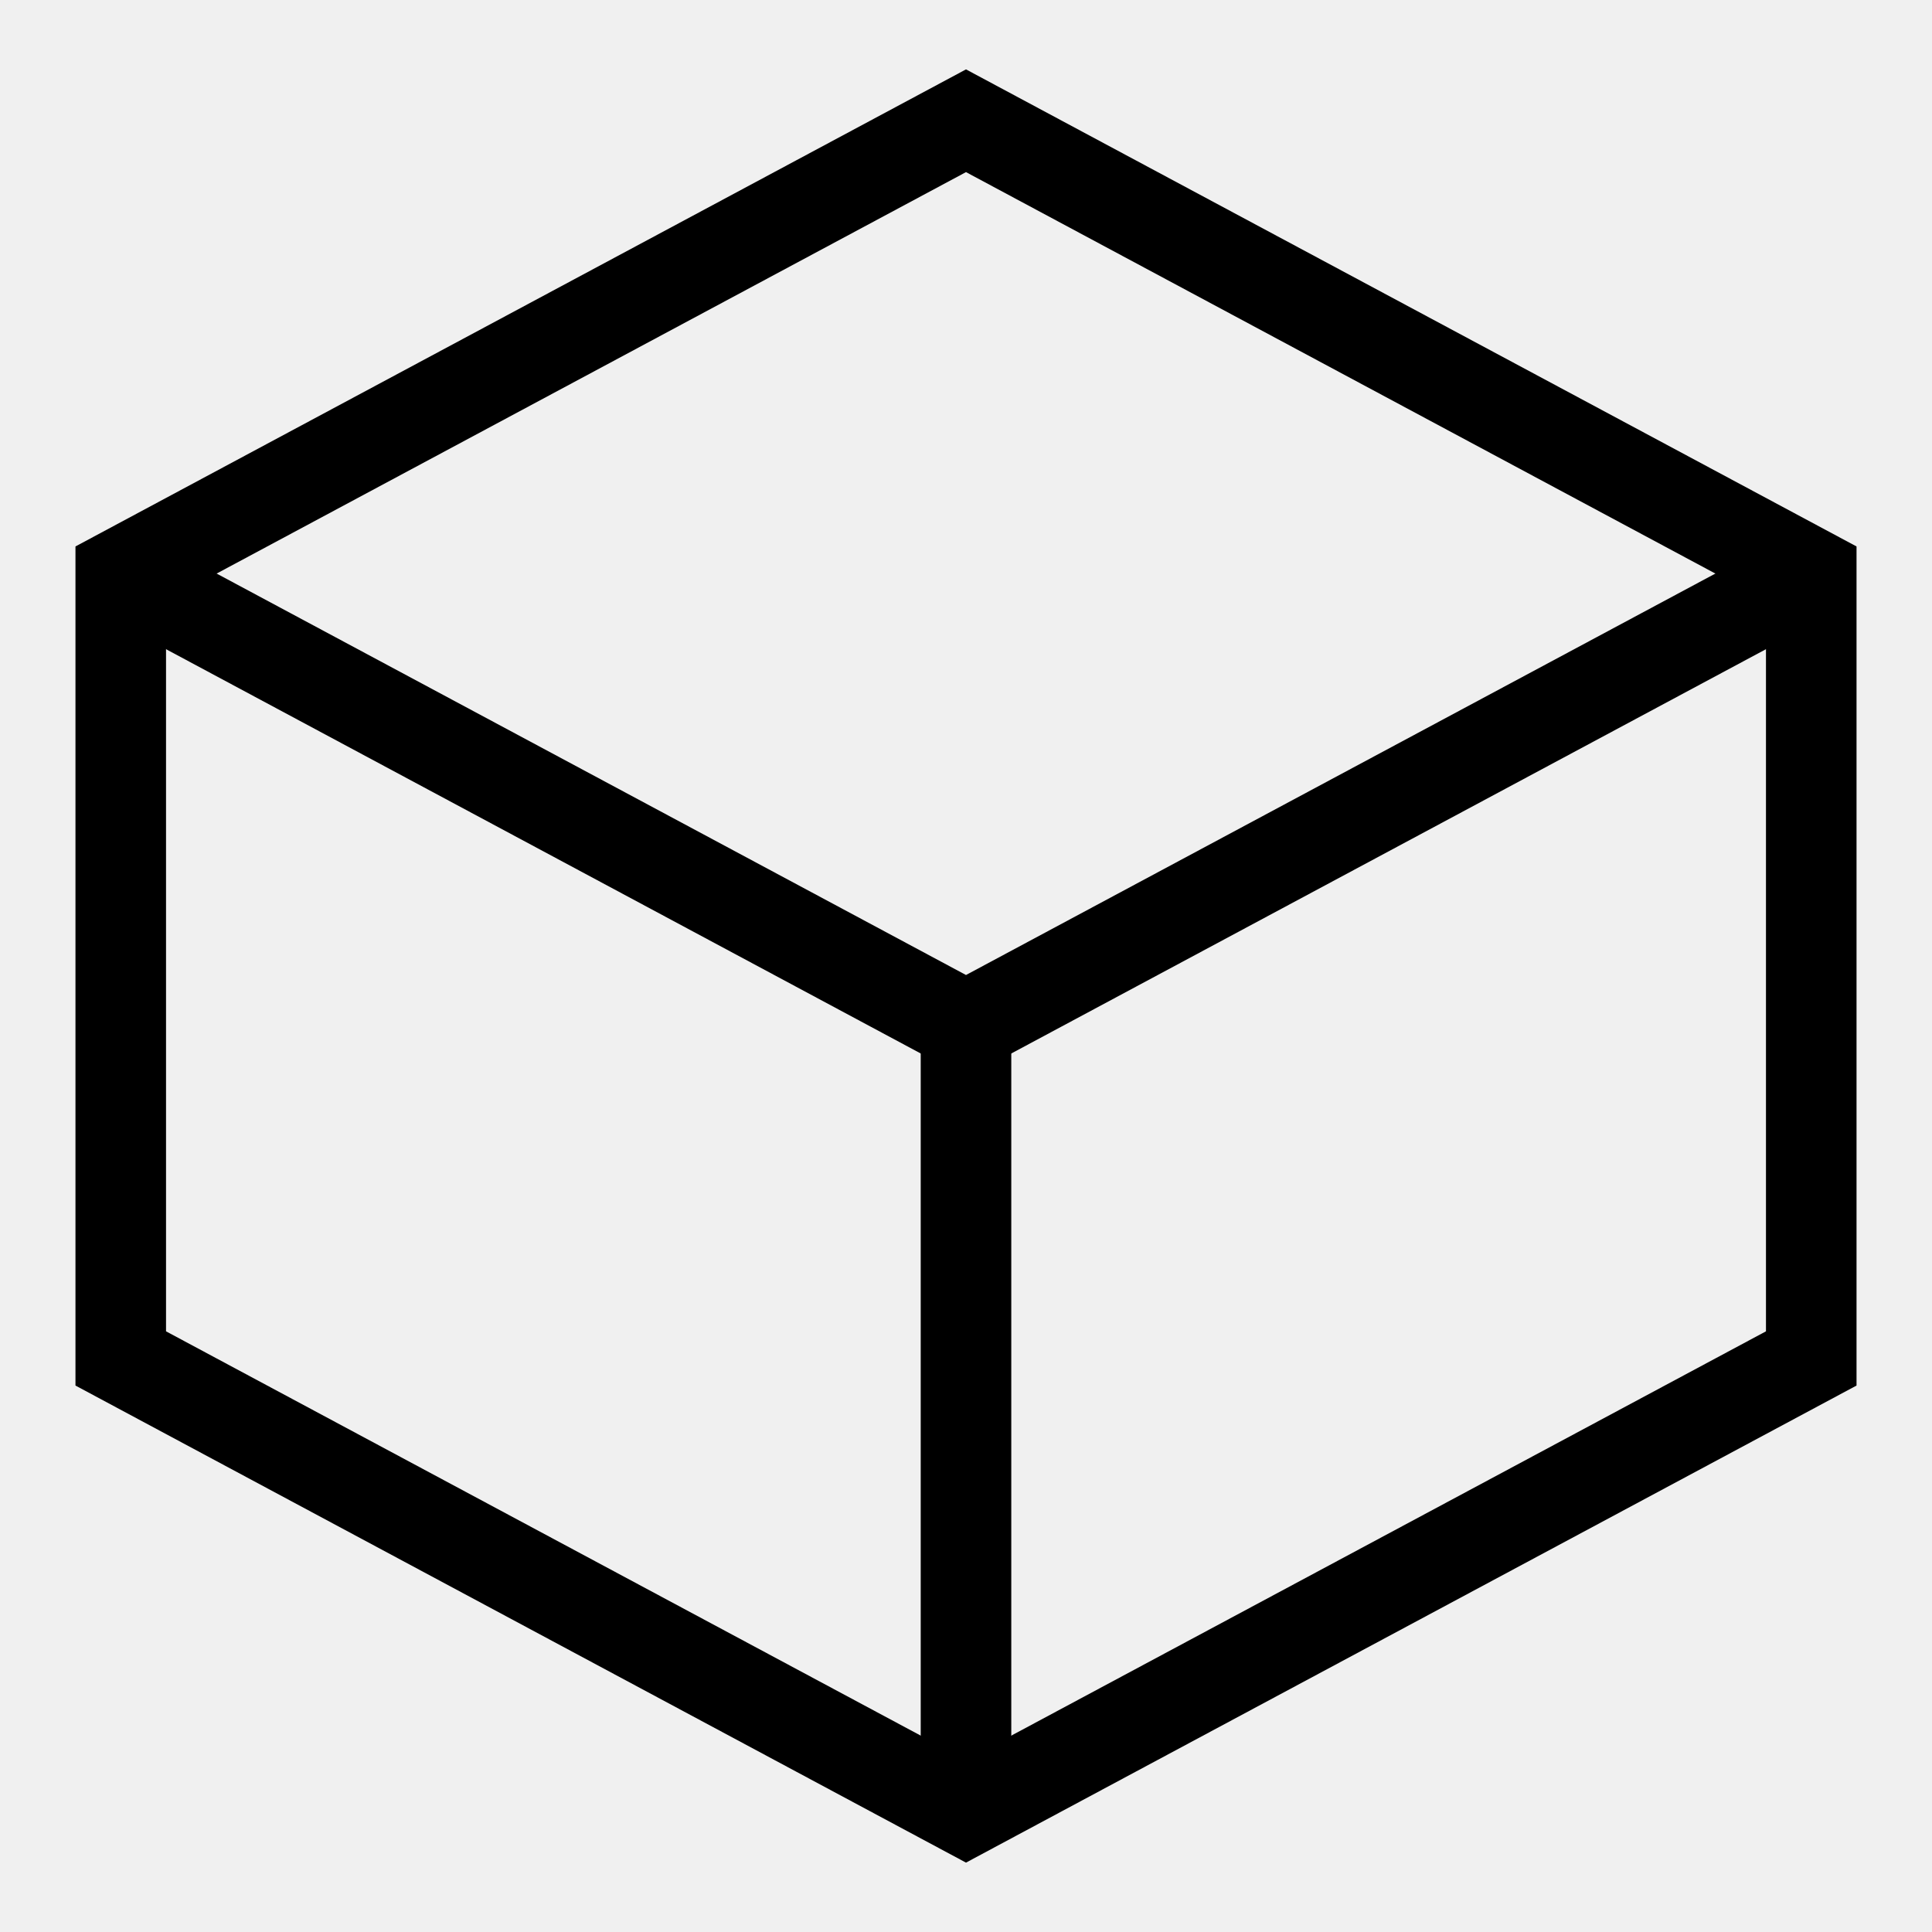
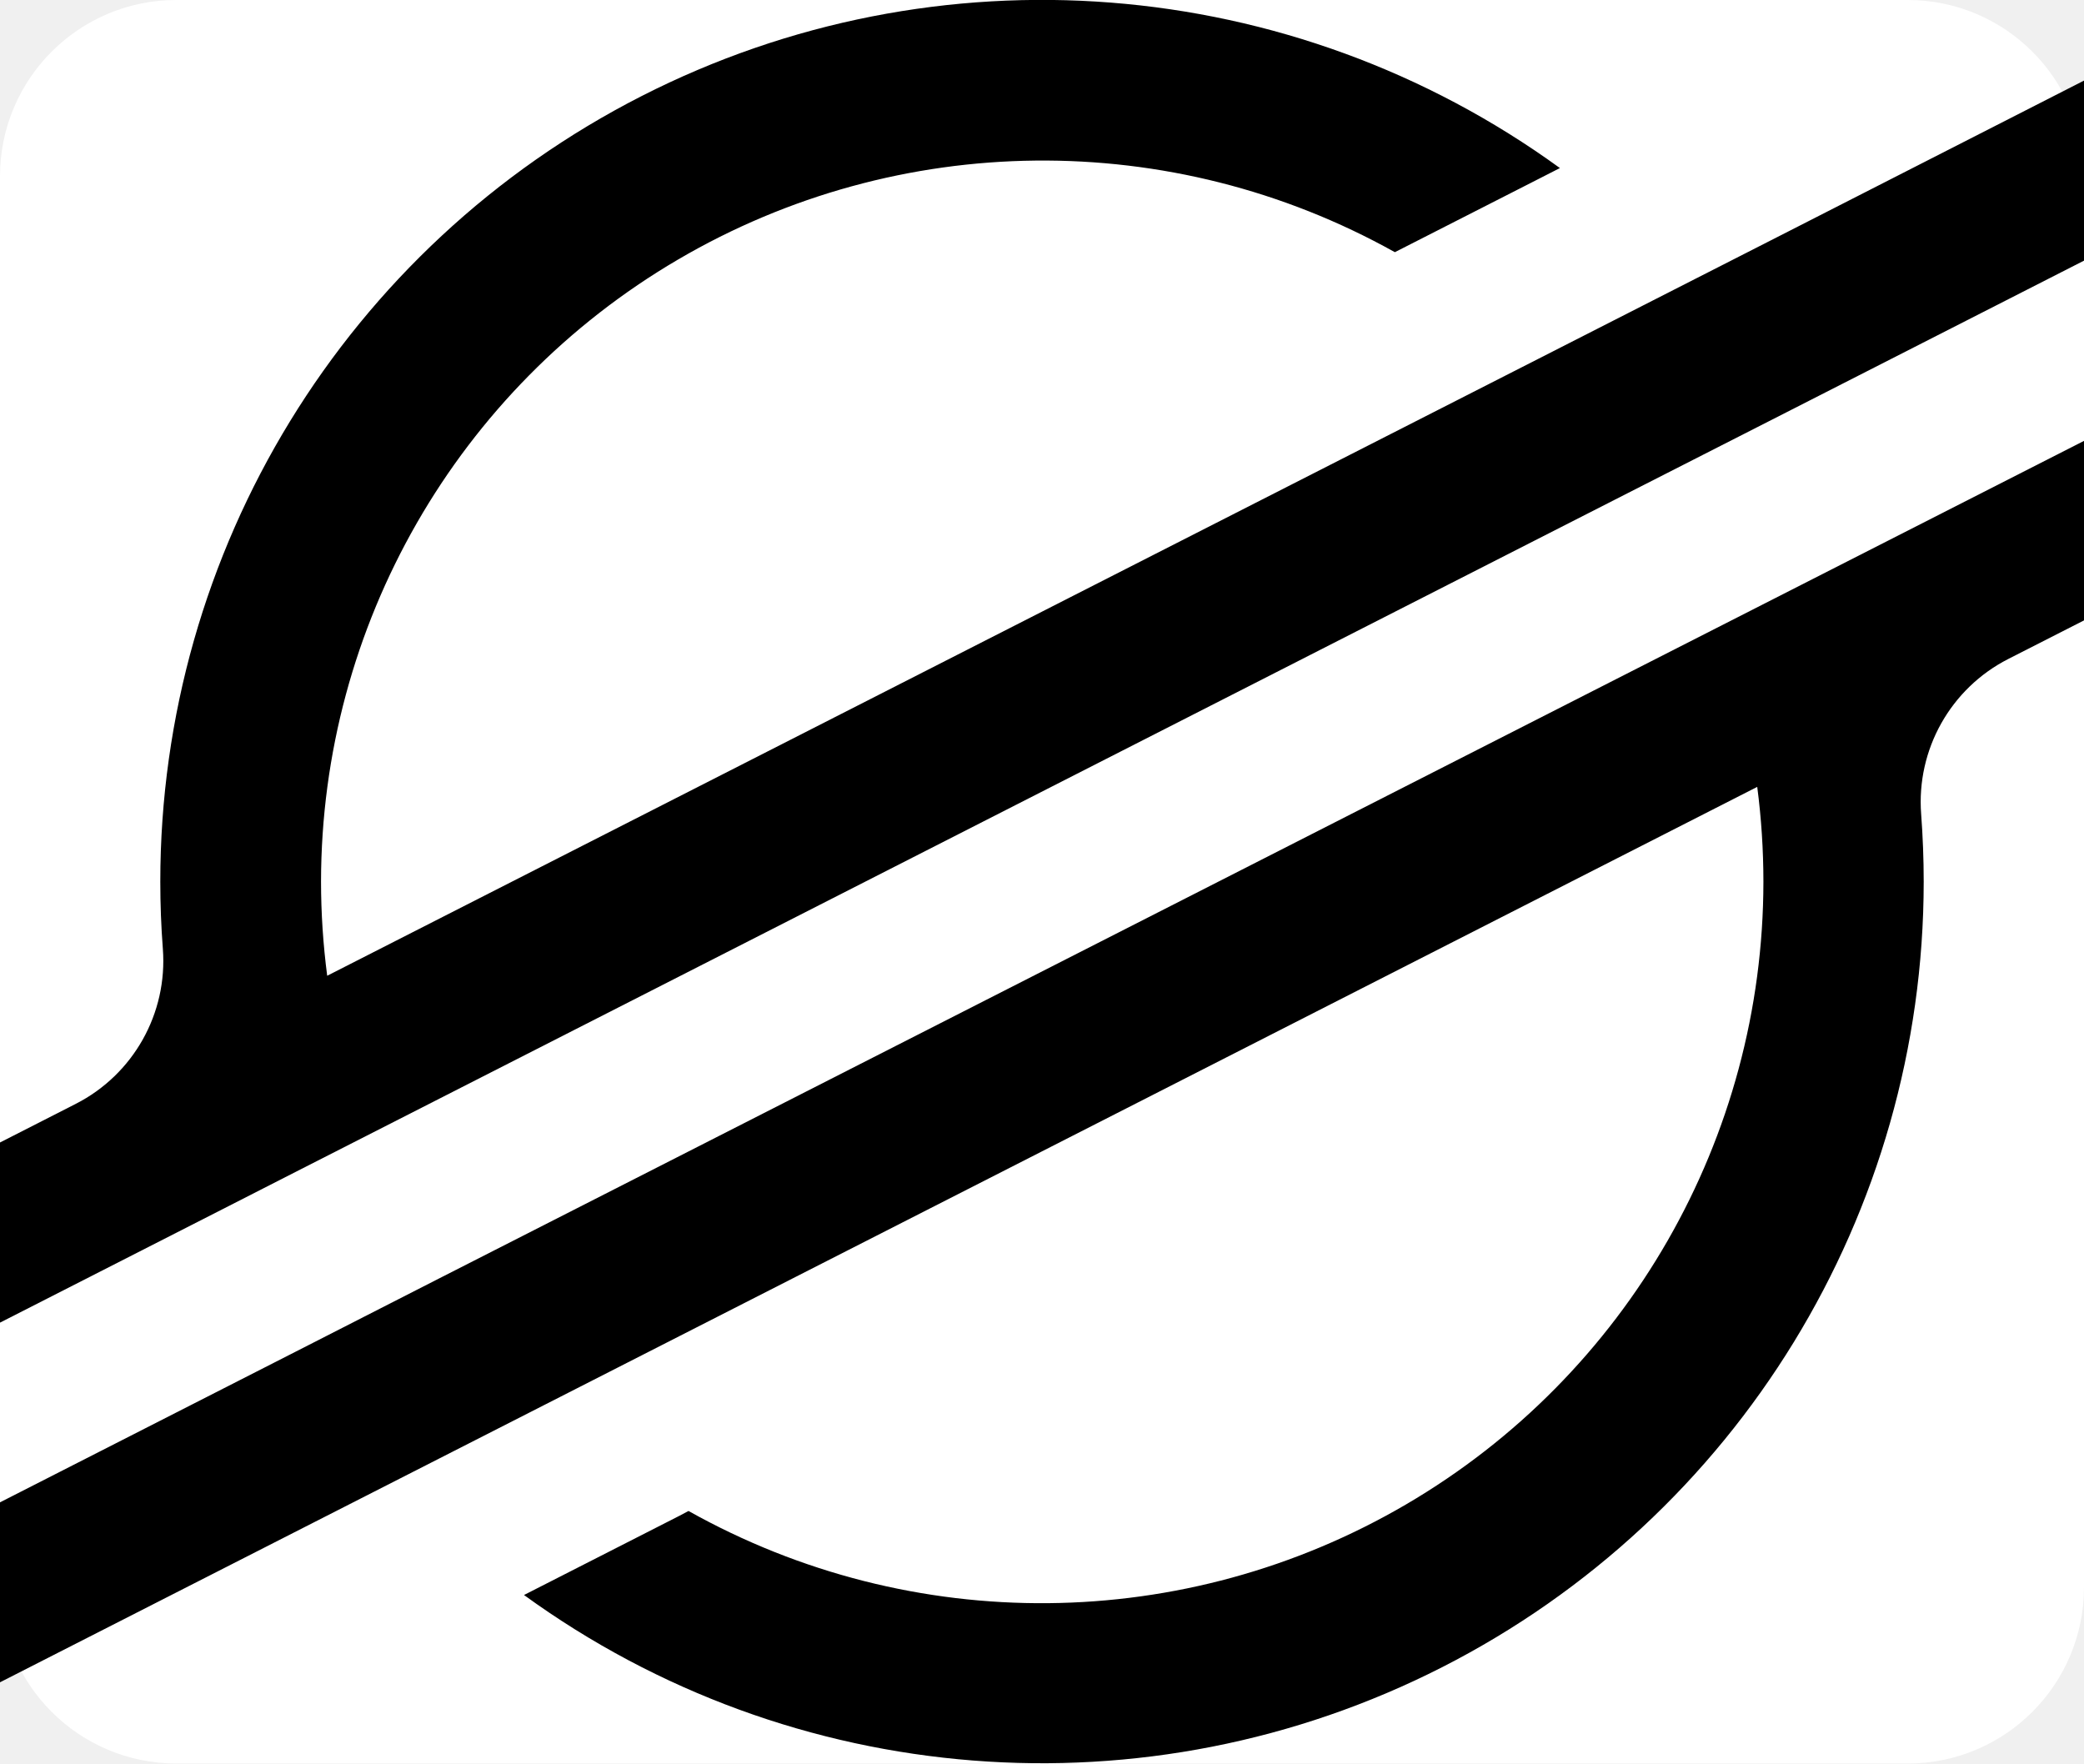
- <svg xmlns="http://www.w3.org/2000/svg" viewBox="0 0 32 32" fill="none">
-   <path d="M16 2L2 9.5V22.5L16 30L30 22.5V9.5L16 2Z" fill="none" stroke="#000" stroke-width="1.5" />
-   <path d="M2 9.5L16 17L30 9.5" stroke="#000" stroke-width="1.5" />
-   <path d="M16 17V30" stroke="#000" stroke-width="1.5" />
+ <svg xmlns="http://www.w3.org/2000/svg" viewBox="0 0 236.36 200">
+   <rect width="100%" height="100%" fill="white" rx="20" />
+   <g id="Layer_2" data-name="Layer 2">
+     <g id="Layer_1-2" data-name="Layer 1">
+       <path d="M203,26.16l-28.46,14.5-137.43,70a82.49,82.49,0,0,1-.7-10.69A81.87,81.87,0,0,1,158.2,28.6l16.29-8.3,2.43-1.24A100,100,0,0,0,18.18,100q0,3.82.29,7.61a18.19,18.19,0,0,1-9.88,17.58L0,129.57V150l25.29-12.89,0,0,8.19-4.18,8.07-4.11v0L186.43,55l16.28-8.29,33.65-17.15V9.14Z" />
+       <path d="M236.36,50,49.78,145,33.5,153.31,0,170.38v20.41l33.27-16.95,28.46-14.5L199.3,89.24A83.45,83.45,0,0,1,200,100,81.87,81.87,0,0,1,78.09,171.36l-1,.53-17.66,9A100,100,0,0,0,218.18,100c0-2.57-.1-5.14-.29-7.68a18.2,18.2,0,0,1,9.87-17.58l8.6-4.38Z" />
+     </g>
+   </g>
</svg>
